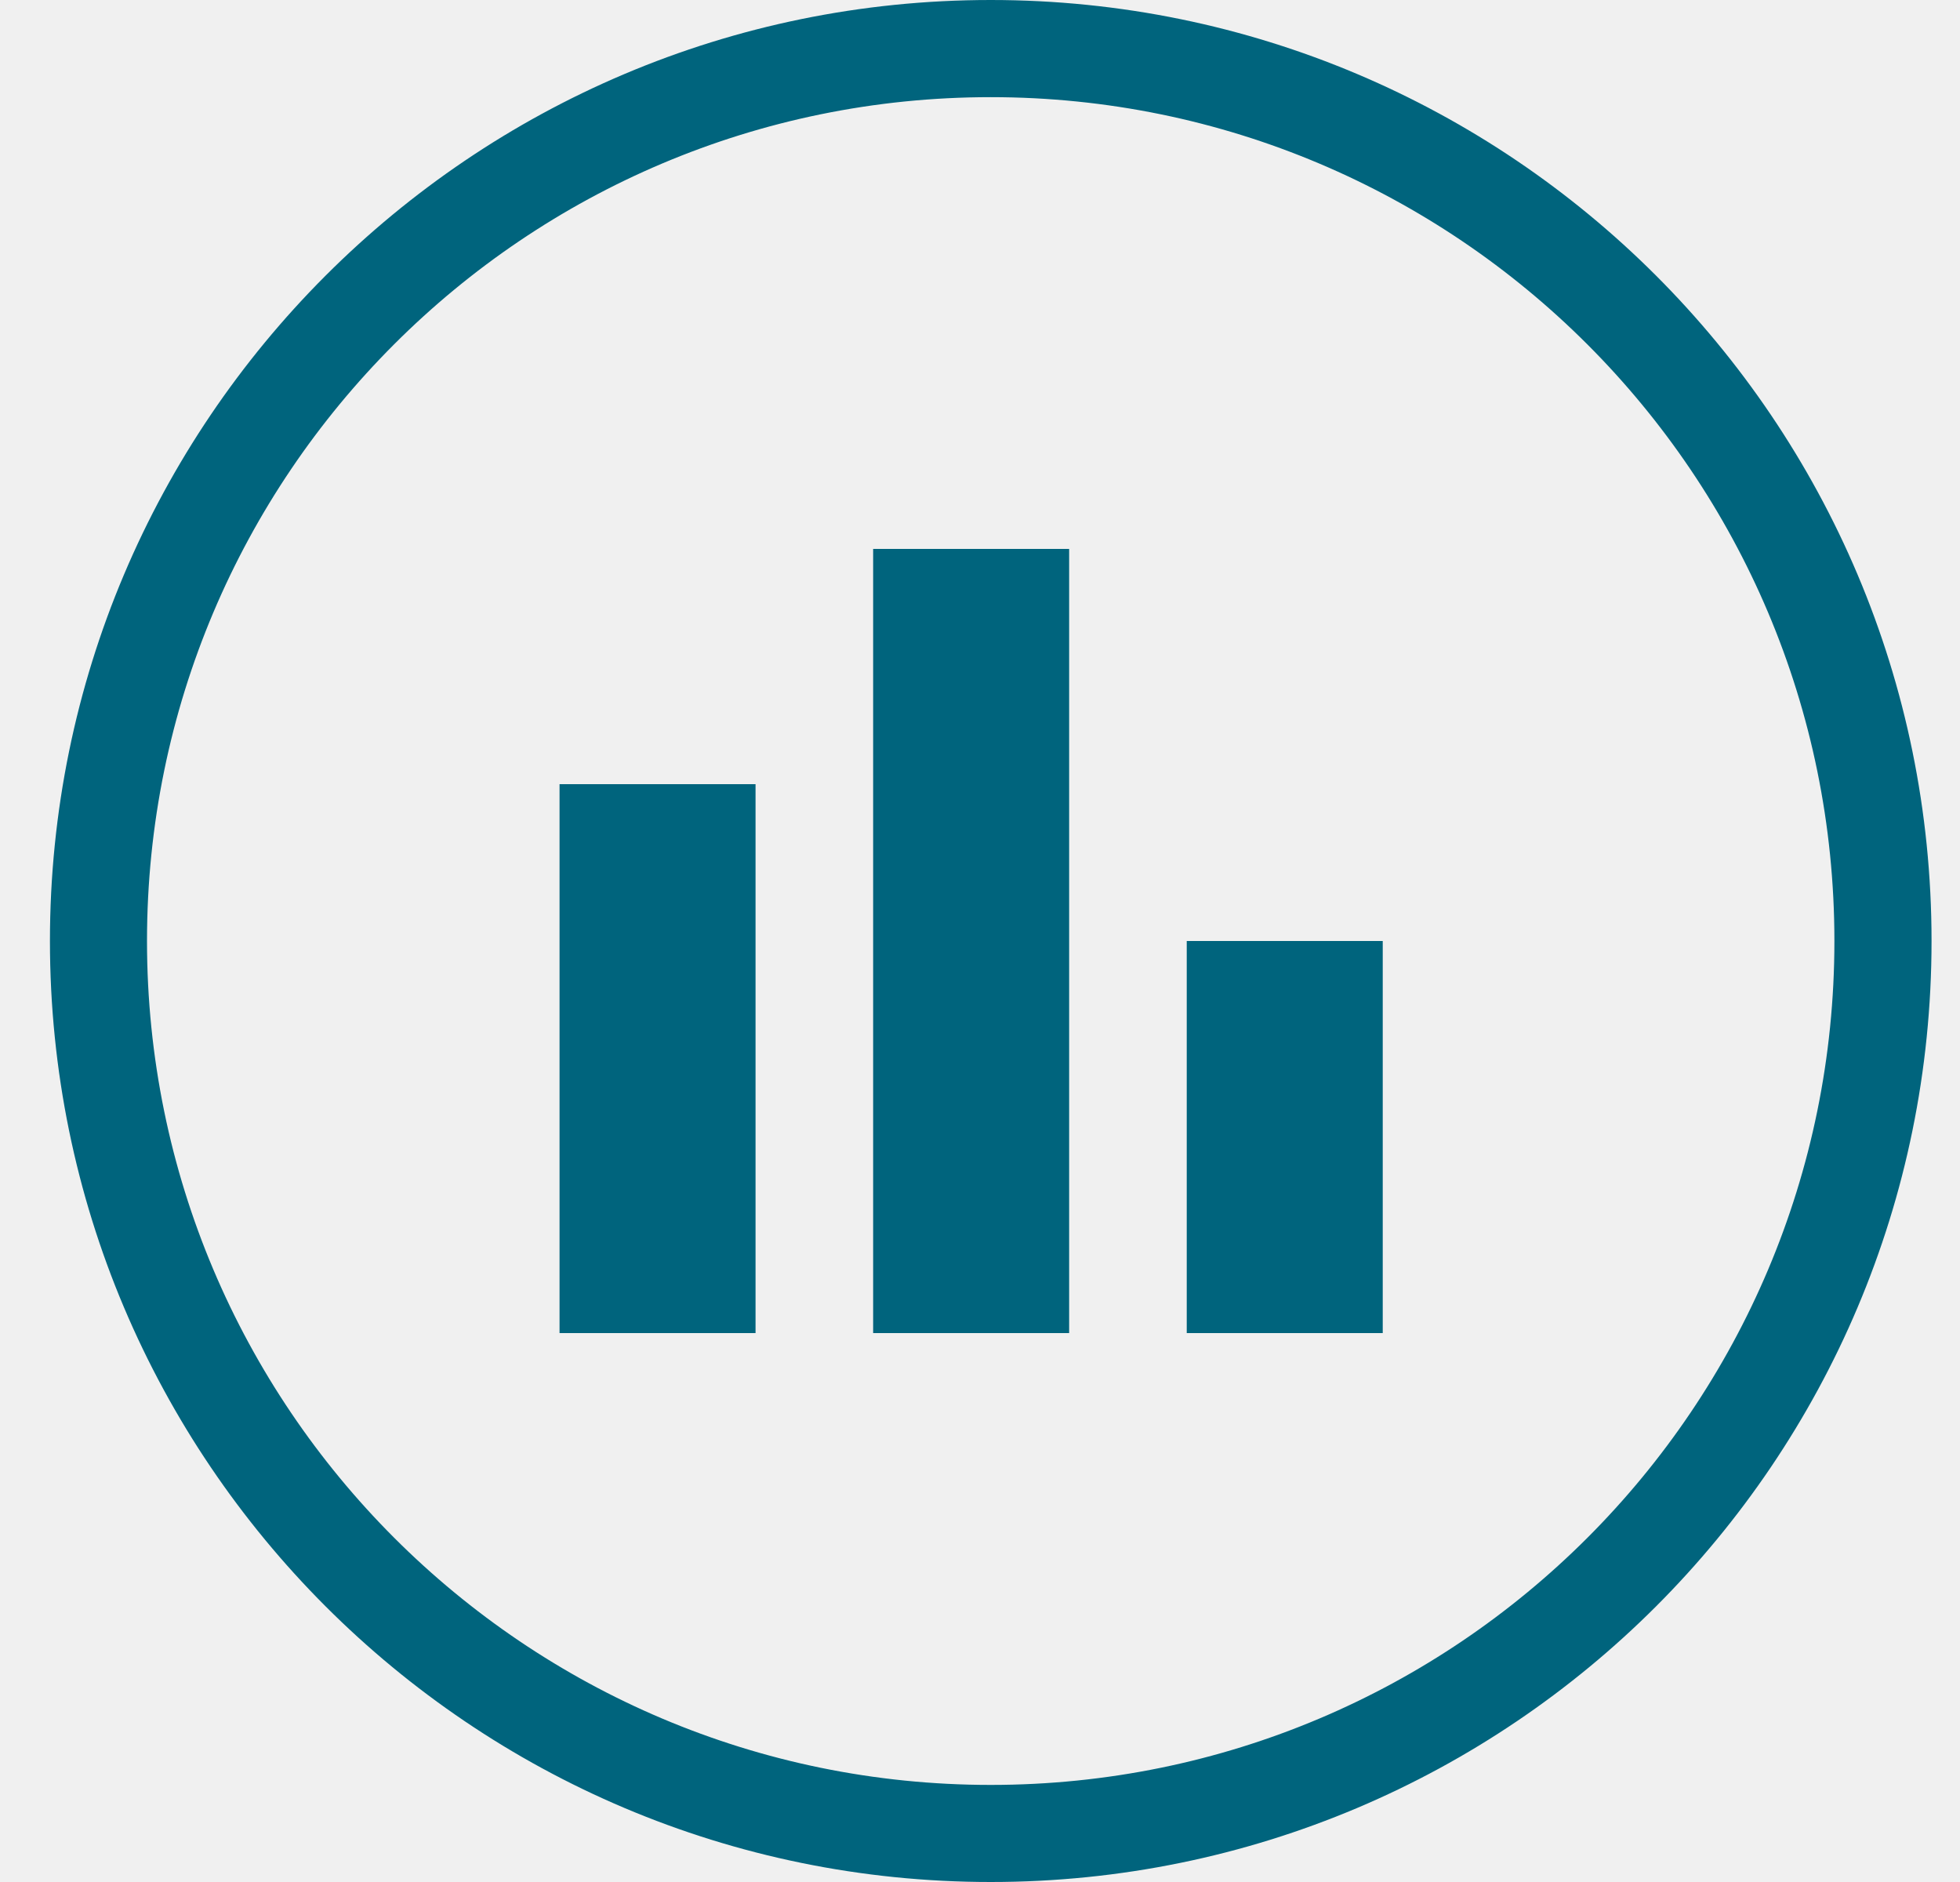
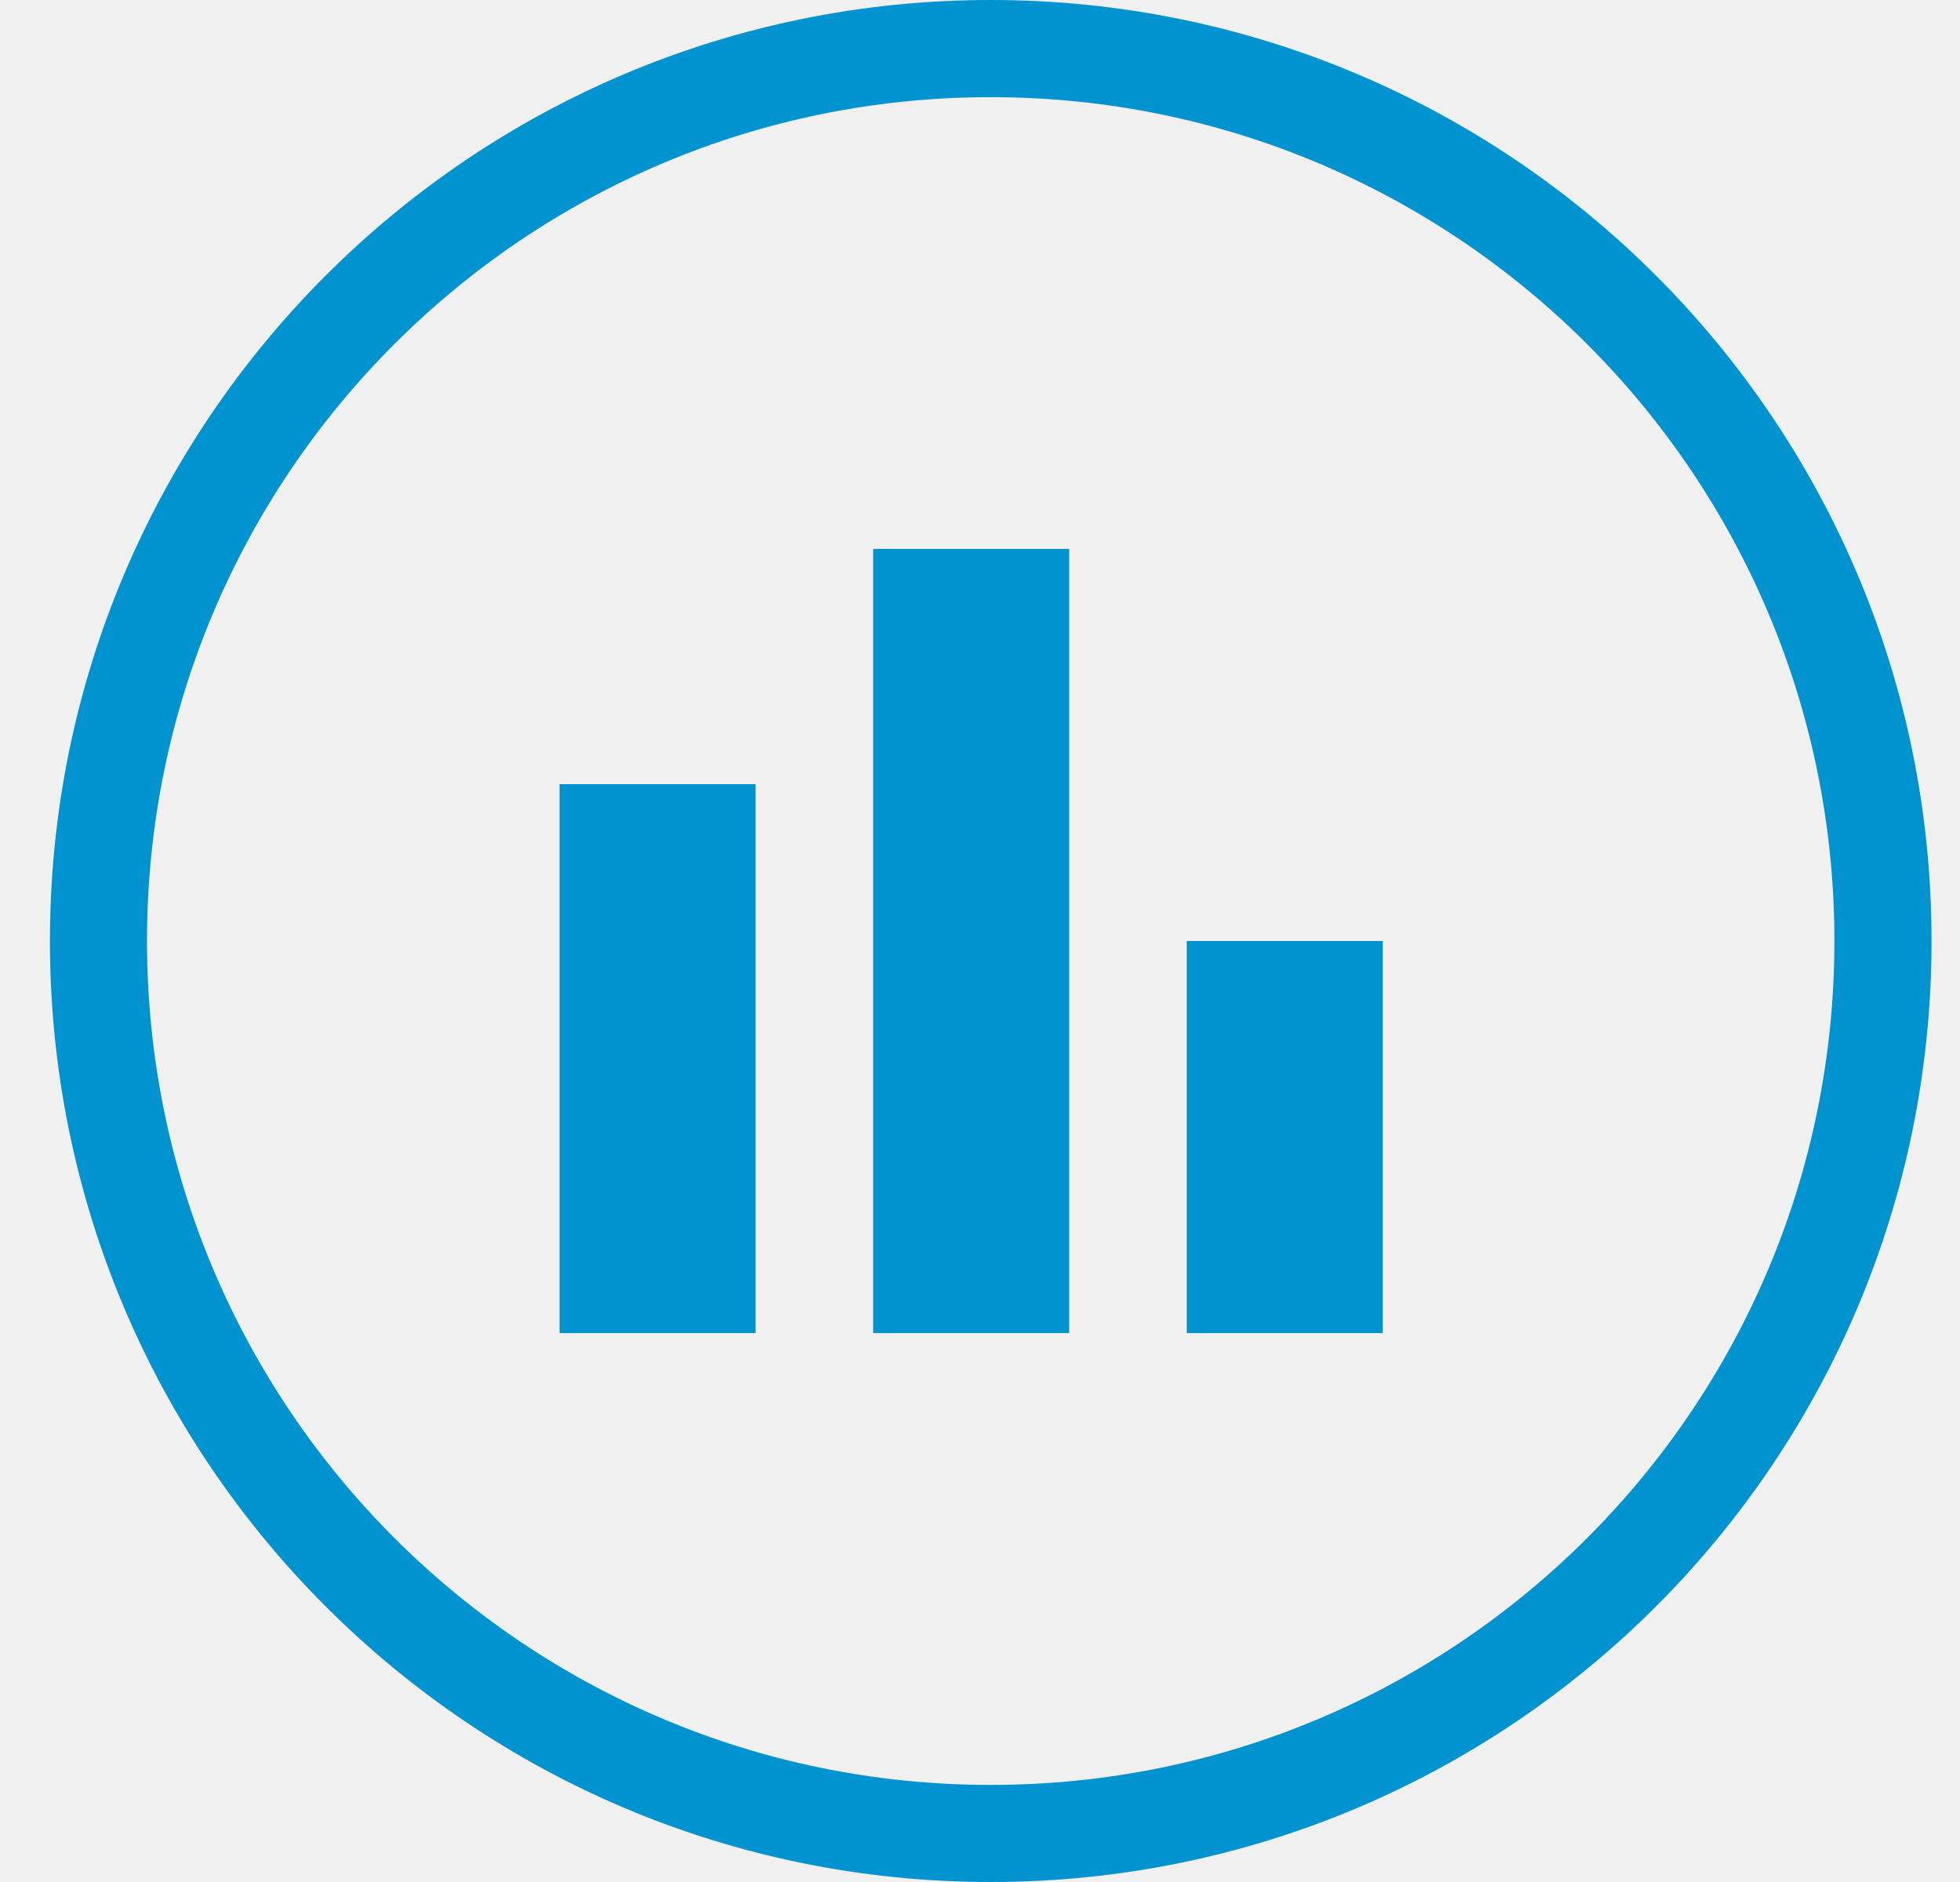
<svg xmlns="http://www.w3.org/2000/svg" width="25" height="24" viewBox="0 0 25 24" fill="none">
  <g clip-path="url(#clip0_chart)">
-     <path d="M7.137 17H9.637V10H7.137V17ZM11.137 17H13.637V7H11.137V17ZM15.137 17H17.637V12H15.137V17Z" fill="#00647D" />
-     <path fill-rule="evenodd" clip-rule="evenodd" d="M12.637 1.239C18.577 1.239 23.398 6.054 23.398 12C23.398 17.946 18.583 22.762 12.637 22.762C6.69 22.762 1.875 17.94 1.875 12C1.875 6.06 6.69 1.239 12.637 1.239ZM12.637 0C19.265 0 24.637 5.371 24.637 12C24.637 18.629 19.265 24 12.637 24C6.008 24 0.637 18.622 0.637 12C0.637 5.378 6.008 0 12.637 0Z" fill="#00647D" />
+     <path d="M7.137 17H9.637V10H7.137V17ZM11.137 17H13.637V7H11.137V17ZM15.137 17H17.637V12H15.137V17Z" fill="#0093D0" />
+     <path fill-rule="evenodd" clip-rule="evenodd" d="M12.637 1.239C18.577 1.239 23.398 6.054 23.398 12C23.398 17.946 18.583 22.762 12.637 22.762C6.69 22.762 1.875 17.94 1.875 12C1.875 6.06 6.69 1.239 12.637 1.239ZM12.637 0C19.265 0 24.637 5.371 24.637 12C24.637 18.629 19.265 24 12.637 24C6.008 24 0.637 18.622 0.637 12C0.637 5.378 6.008 0 12.637 0Z" fill="#0093D0" />
  </g>
  <defs>
    <clipPath id="clip0_chart">
      <rect width="24" height="24" fill="white" transform="translate(0.636719)" />
    </clipPath>
  </defs>
</svg>
